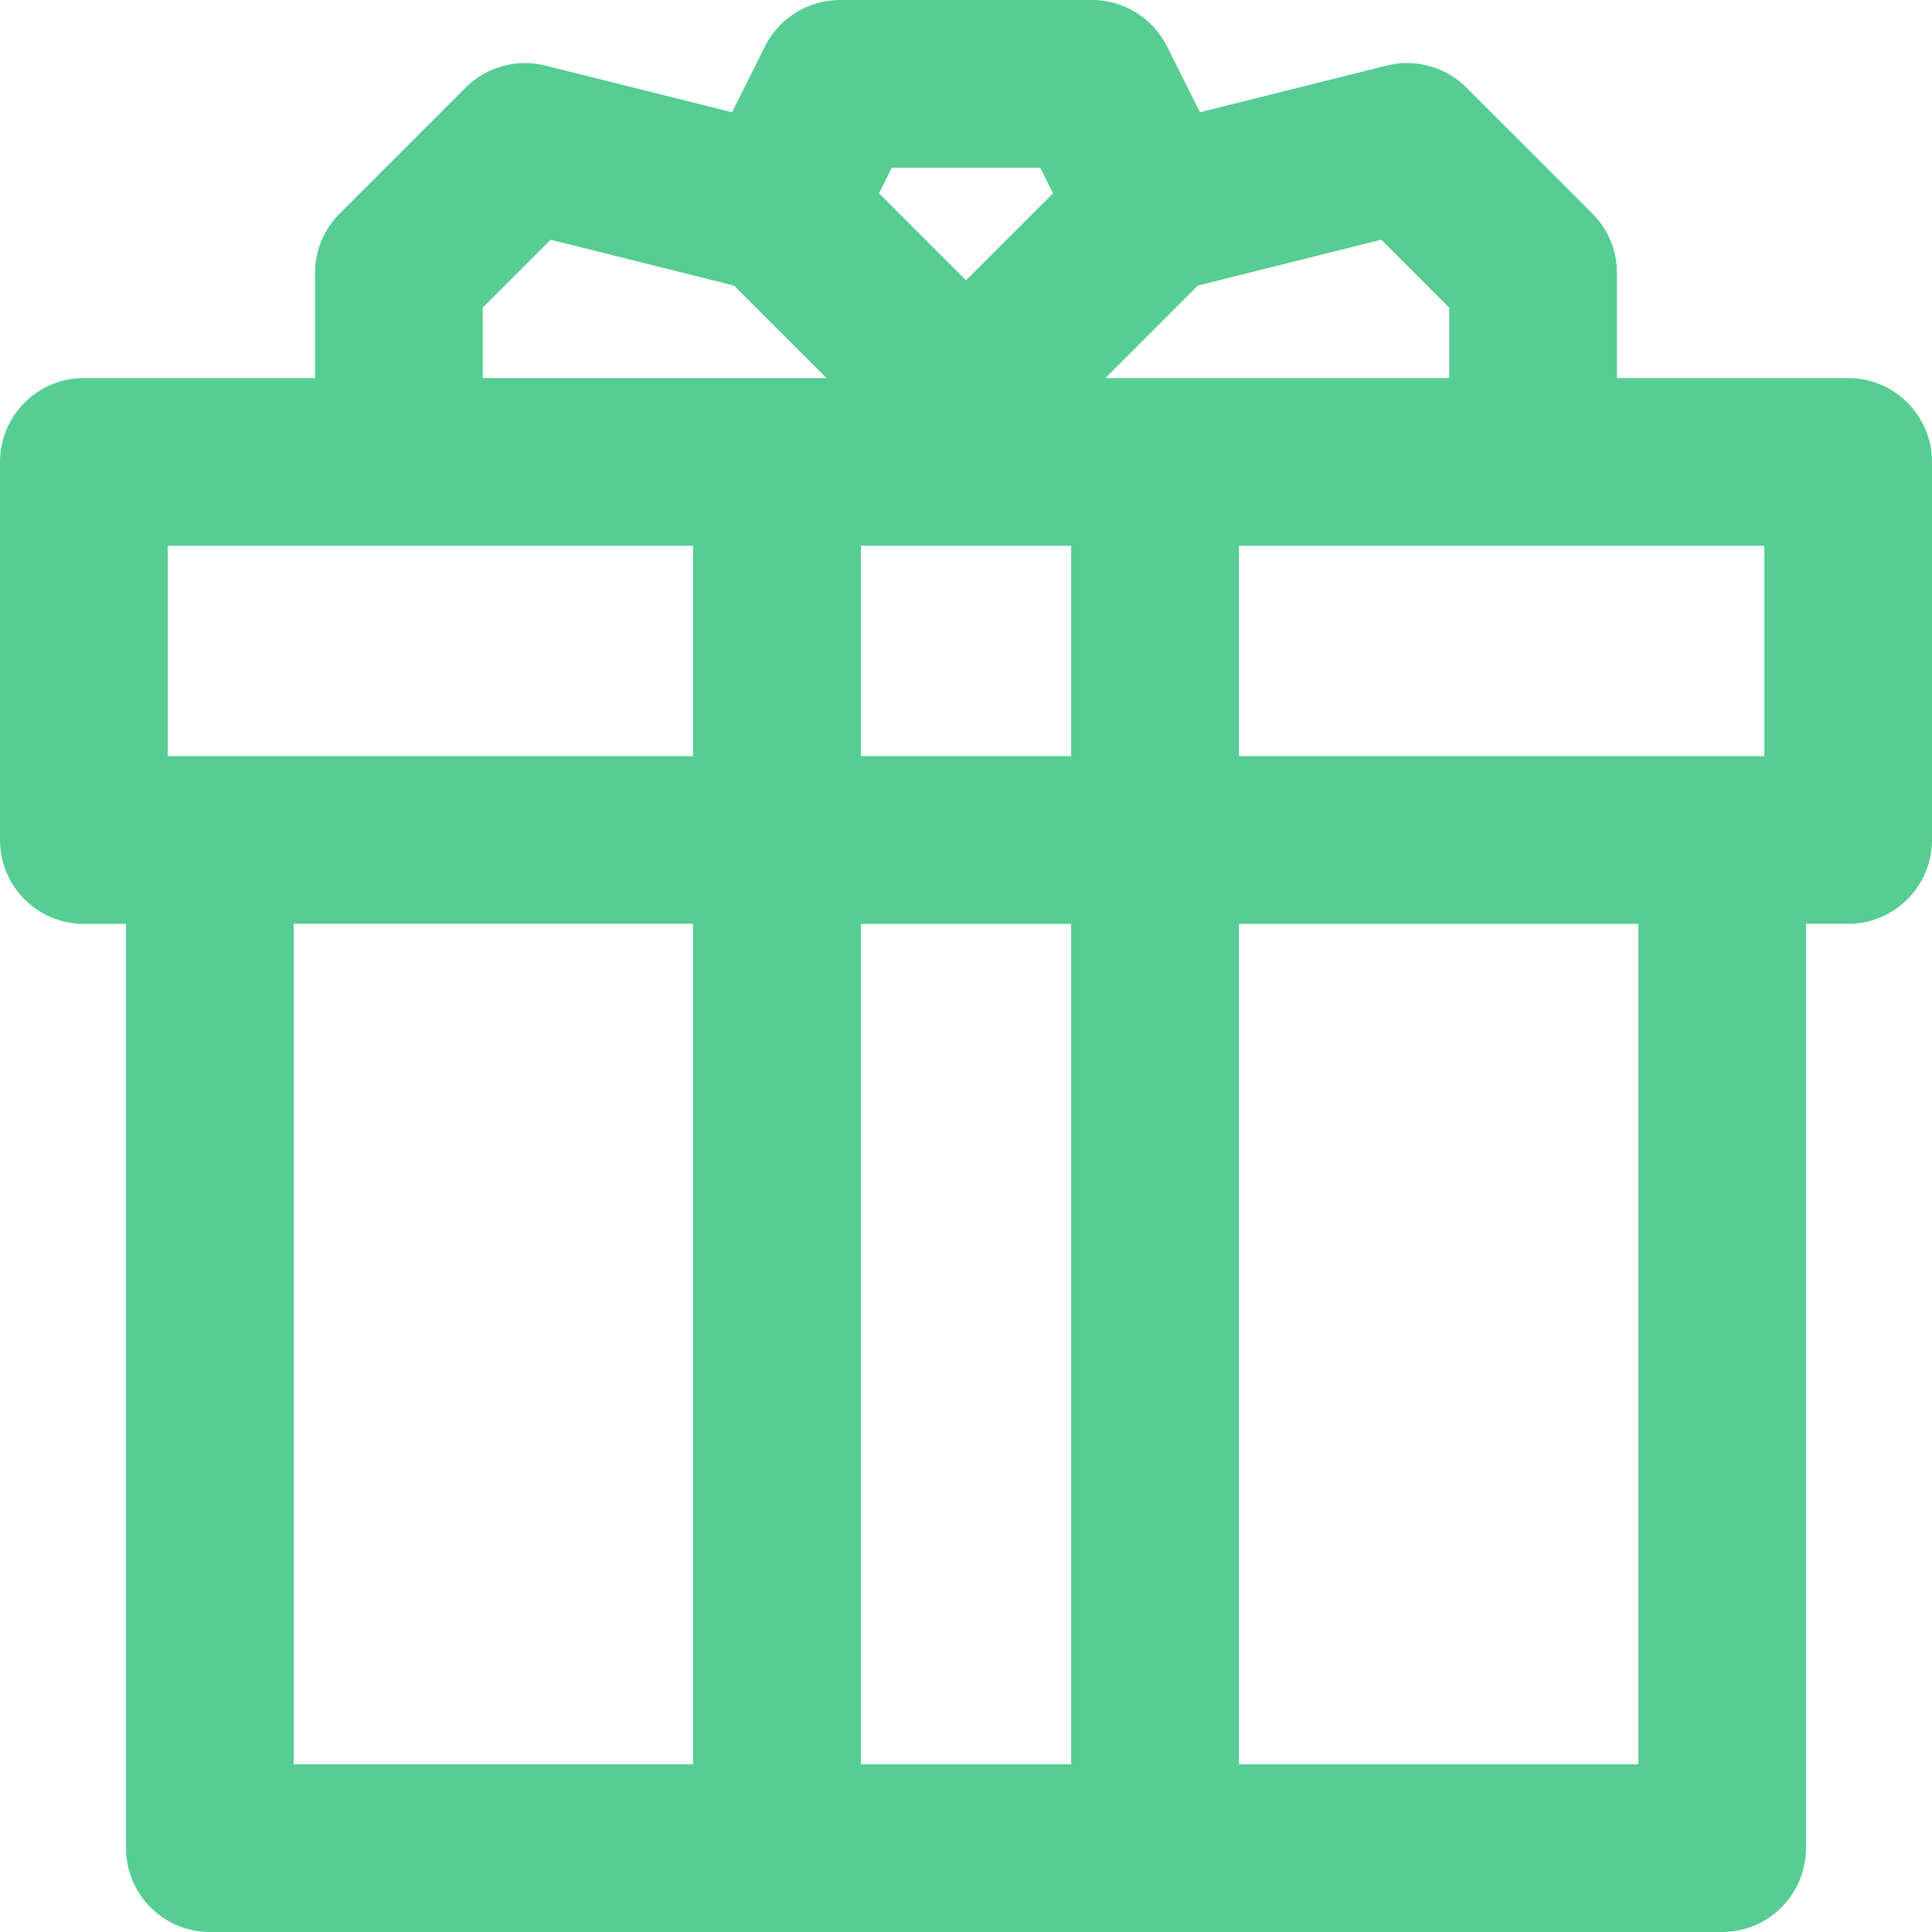
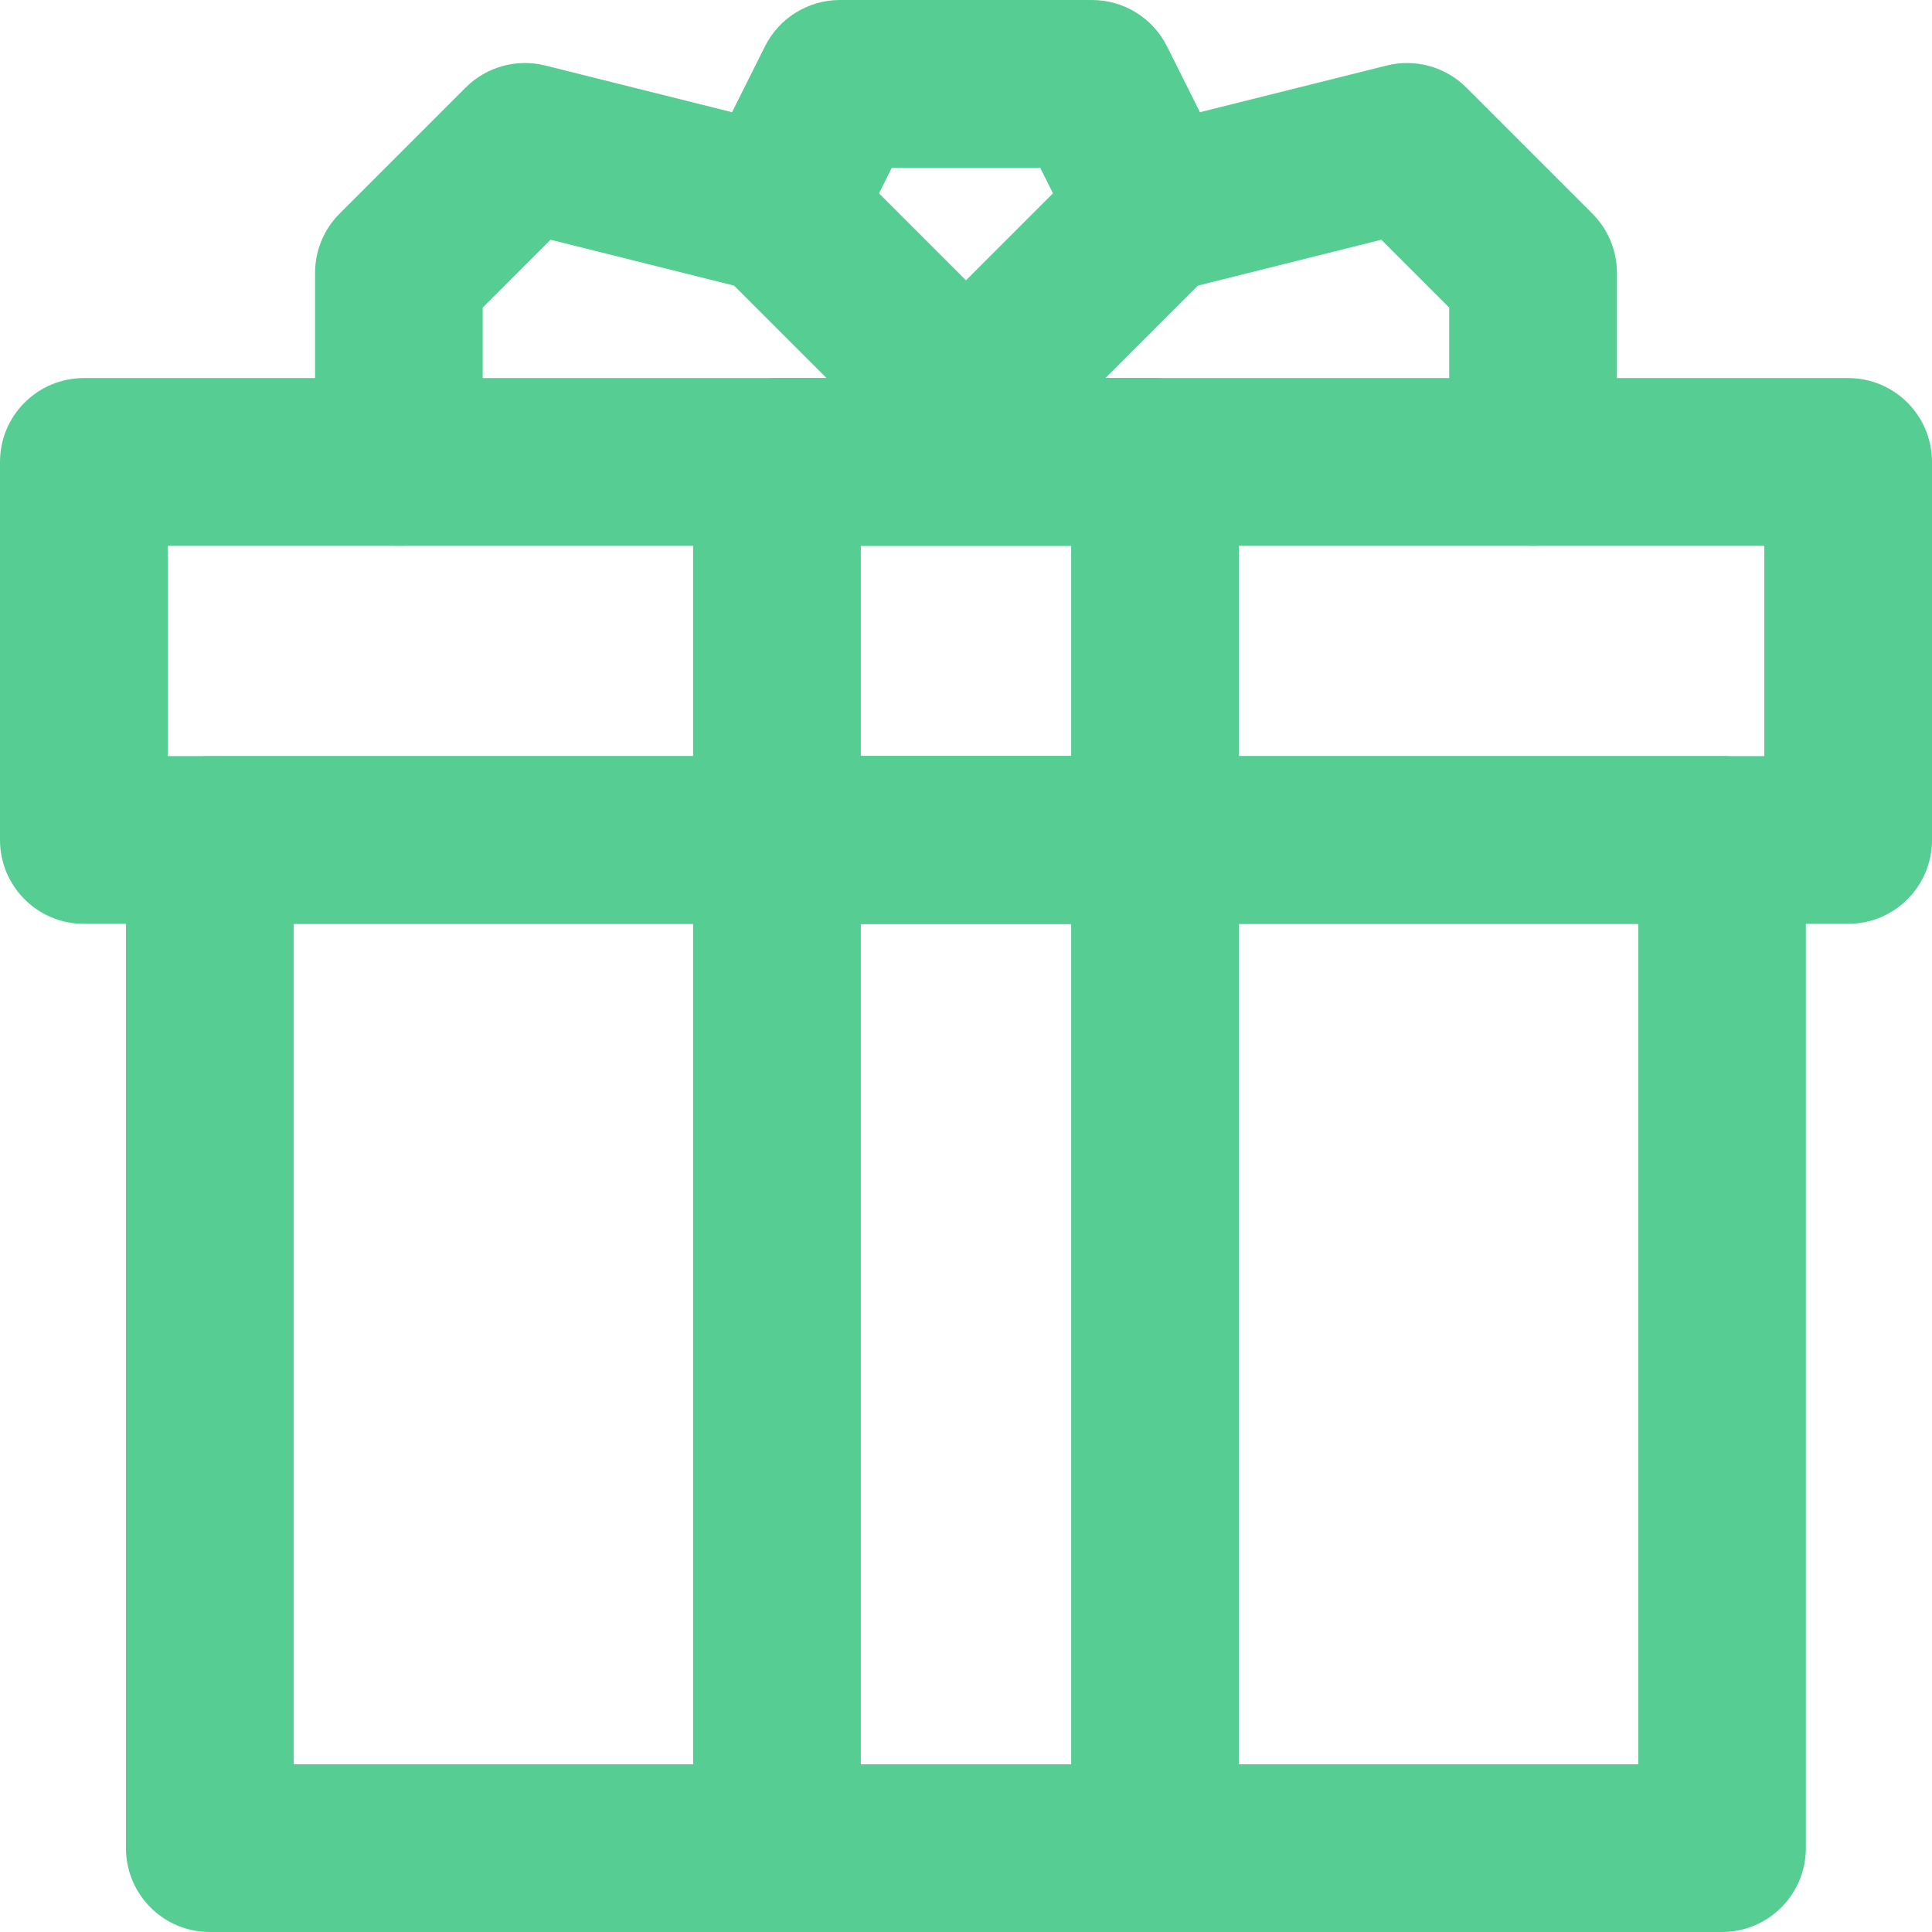
- <svg xmlns="http://www.w3.org/2000/svg" version="1.1" id="Layer_1" x="0px" y="0px" viewBox="0 0 300 300" style="enable-background:new 0 0 300 300;" xml:space="preserve">
-   <style type="text/css">
- 	.st0{fill:#56CD93;}
- </style>
-   <path class="st0" d="M286.98,58.7h-35.9V42.37c0-3.45-1.37-6.77-3.81-9.21L227.7,13.6c-3.23-3.23-7.93-4.54-12.37-3.42l-29,7.25  L181.21,7.2C179.01,2.79,174.5,0,169.57,0h-39.14c-4.93,0-9.44,2.79-11.65,7.2l-5.11,10.23l-29-7.25  c-4.44-1.11-9.13,0.19-12.37,3.42L52.73,33.17c-2.44,2.44-3.81,5.75-3.81,9.21V58.7h-35.9C5.83,58.7,0,64.54,0,71.73v58.71  c0,7.19,5.83,13.02,13.02,13.02h6.55v143.52c0,7.19,5.83,13.02,13.02,13.02h88.06h58.7h88.06c7.19,0,13.02-5.83,13.02-13.02V143.45  h6.55c7.19,0,13.02-5.83,13.02-13.02V71.73C300,64.54,294.17,58.7,286.98,58.7z M273.96,117.41h-6.55h-75.03V84.75h81.58V117.41z   M133.67,84.75h32.66v32.66h-32.66V84.75z M225.03,47.77V58.7h-45.68h-7.7l14.36-14.36l28.48-7.12L225.03,47.77z M138.48,26.04  h23.04l1.99,3.98L150,43.53l-13.51-13.51L138.48,26.04z M74.96,47.77l10.54-10.54l28.49,7.12l14.36,14.36h-7.7H74.96V47.77z   M26.04,84.75h81.58v32.66H32.59h-6.55V84.75z M45.61,143.45h62.01v130.5H45.61V143.45z M133.67,273.96v-130.5h32.66v130.5H133.67z   M254.39,273.96h-62.01v-130.5h62.01V273.96z" />
+ <svg xmlns="http://www.w3.org/2000/svg" id="Layer_2" data-name="Layer 2" width="115.625" height="115.625" viewBox="0 0 115.625 115.625">
+   <g id="Group_3090" data-name="Group 3090">
+     <g id="Group_3083" data-name="Group 3083" transform="translate(7.542 45.252)">
+       <path id="Path_7474" data-name="Path 7474" d="M1042.007,2839.3H951.5a5.019,5.019,0,0,1-5.019-5.019v-60.335a5.019,5.019,0,0,1,5.019-5.019h90.5a5.019,5.019,0,0,1,5.019,5.019v60.335A5.019,5.019,0,0,1,1042.007,2839.3Zm-85.484-10.038h80.465v-50.3H956.523Z" transform="translate(-946.485 -2768.926)" fill="#56cd93" />
+     </g>
+     <g id="Group_3084" data-name="Group 3084" transform="translate(0 22.626)">
+       <path id="Path_7475" data-name="Path 7475" d="M1031.546,2724.952H925.959a5.019,5.019,0,0,1-5.019-5.019v-22.626a5.019,5.019,0,0,1,5.019-5.019h105.587a5.019,5.019,0,0,1,5.019,5.019v22.626A5.019,5.019,0,0,1,1031.546,2724.952Zm-100.568-10.038h95.549v-12.588H930.978Z" transform="translate(-920.94 -2692.288)" fill="#56cd93" />
+     </g>
+     <g id="Group_3085" data-name="Group 3085" transform="translate(41.481 45.252)">
+       <path id="Path_7476" data-name="Path 7476" d="M1089.086,2839.3H1066.46a5.019,5.019,0,0,1-5.019-5.019v-60.335a5.019,5.019,0,0,1,5.019-5.019h22.626a5.019,5.019,0,0,1,5.019,5.019v60.335A5.019,5.019,0,0,1,1089.086,2839.3Zm-17.607-10.038h12.588v-50.3h-12.588Z" transform="translate(-1061.441 -2768.926)" fill="#56cd93" />
+     </g>
+     <g id="Group_3086" data-name="Group 3086" transform="translate(41.481 22.626)">
+       <path id="Path_7477" data-name="Path 7477" d="M1089.086,2724.952H1066.46a5.019,5.019,0,0,1-5.019-5.019v-22.626a5.019,5.019,0,0,1,5.019-5.019h22.626a5.019,5.019,0,0,1,5.019,5.019v22.626A5.019,5.019,0,0,1,1089.086,2724.952Zm-17.607-10.038h12.588v-12.588h-12.588Z" transform="translate(-1061.441 -2692.288)" fill="#56cd93" />
+     </g>
+     <g id="Group_3087" data-name="Group 3087" transform="translate(41.48 0)">
+       <path id="Path_7478" data-name="Path 7478" d="M1077.773,2644.544a5.005,5.005,0,0,1-3.549-1.47l-11.313-11.313a5.019,5.019,0,0,1-.94-5.793l3.771-7.542a5.018,5.018,0,0,1,4.489-2.775h15.084a5.019,5.019,0,0,1,4.489,2.775l3.771,7.542a5.019,5.019,0,0,1-.94,5.793l-11.313,11.313A5,5,0,0,1,1077.773,2644.544Zm-5.206-17.323,5.206,5.206,5.206-5.206-.766-1.532h-8.88Z" transform="translate(-1061.441 -2615.651)" fill="#56cd93" />
+     </g>
+     <g id="Group_3088" data-name="Group 3088" transform="translate(64.105 3.771)">
+       <path id="Path_7479" data-name="Path 7479" d="M1165.72,2657.317a5.019,5.019,0,0,1-5.019-5.019v-9.234l-4.063-4.062-12.327,3.082a5.019,5.019,0,0,1-2.435-9.738l15.084-3.771a5.018,5.018,0,0,1,4.766,1.32l7.542,7.542a5.019,5.019,0,0,1,1.47,3.549V2652.3A5.019,5.019,0,0,1,1165.72,2657.317Z" transform="translate(-1138.074 -2628.424)" fill="#56cd93" />
+     </g>
+     <g id="Group_3089" data-name="Group 3089" transform="translate(18.855 3.771)">
+       <path id="Path_7480" data-name="Path 7480" d="M989.823,2657.317a5.019,5.019,0,0,1-5.019-5.019v-11.313a5.02,5.02,0,0,1,1.47-3.549l7.542-7.542a5.02,5.02,0,0,1,4.766-1.32l15.084,3.771a5.019,5.019,0,1,1-2.435,9.738L998.9,2639l-4.062,4.063v9.234A5.019,5.019,0,0,1,989.823,2657.317Z" transform="translate(-984.804 -2628.424)" fill="#56cd93" />
+     </g>
+   </g>
</svg>
